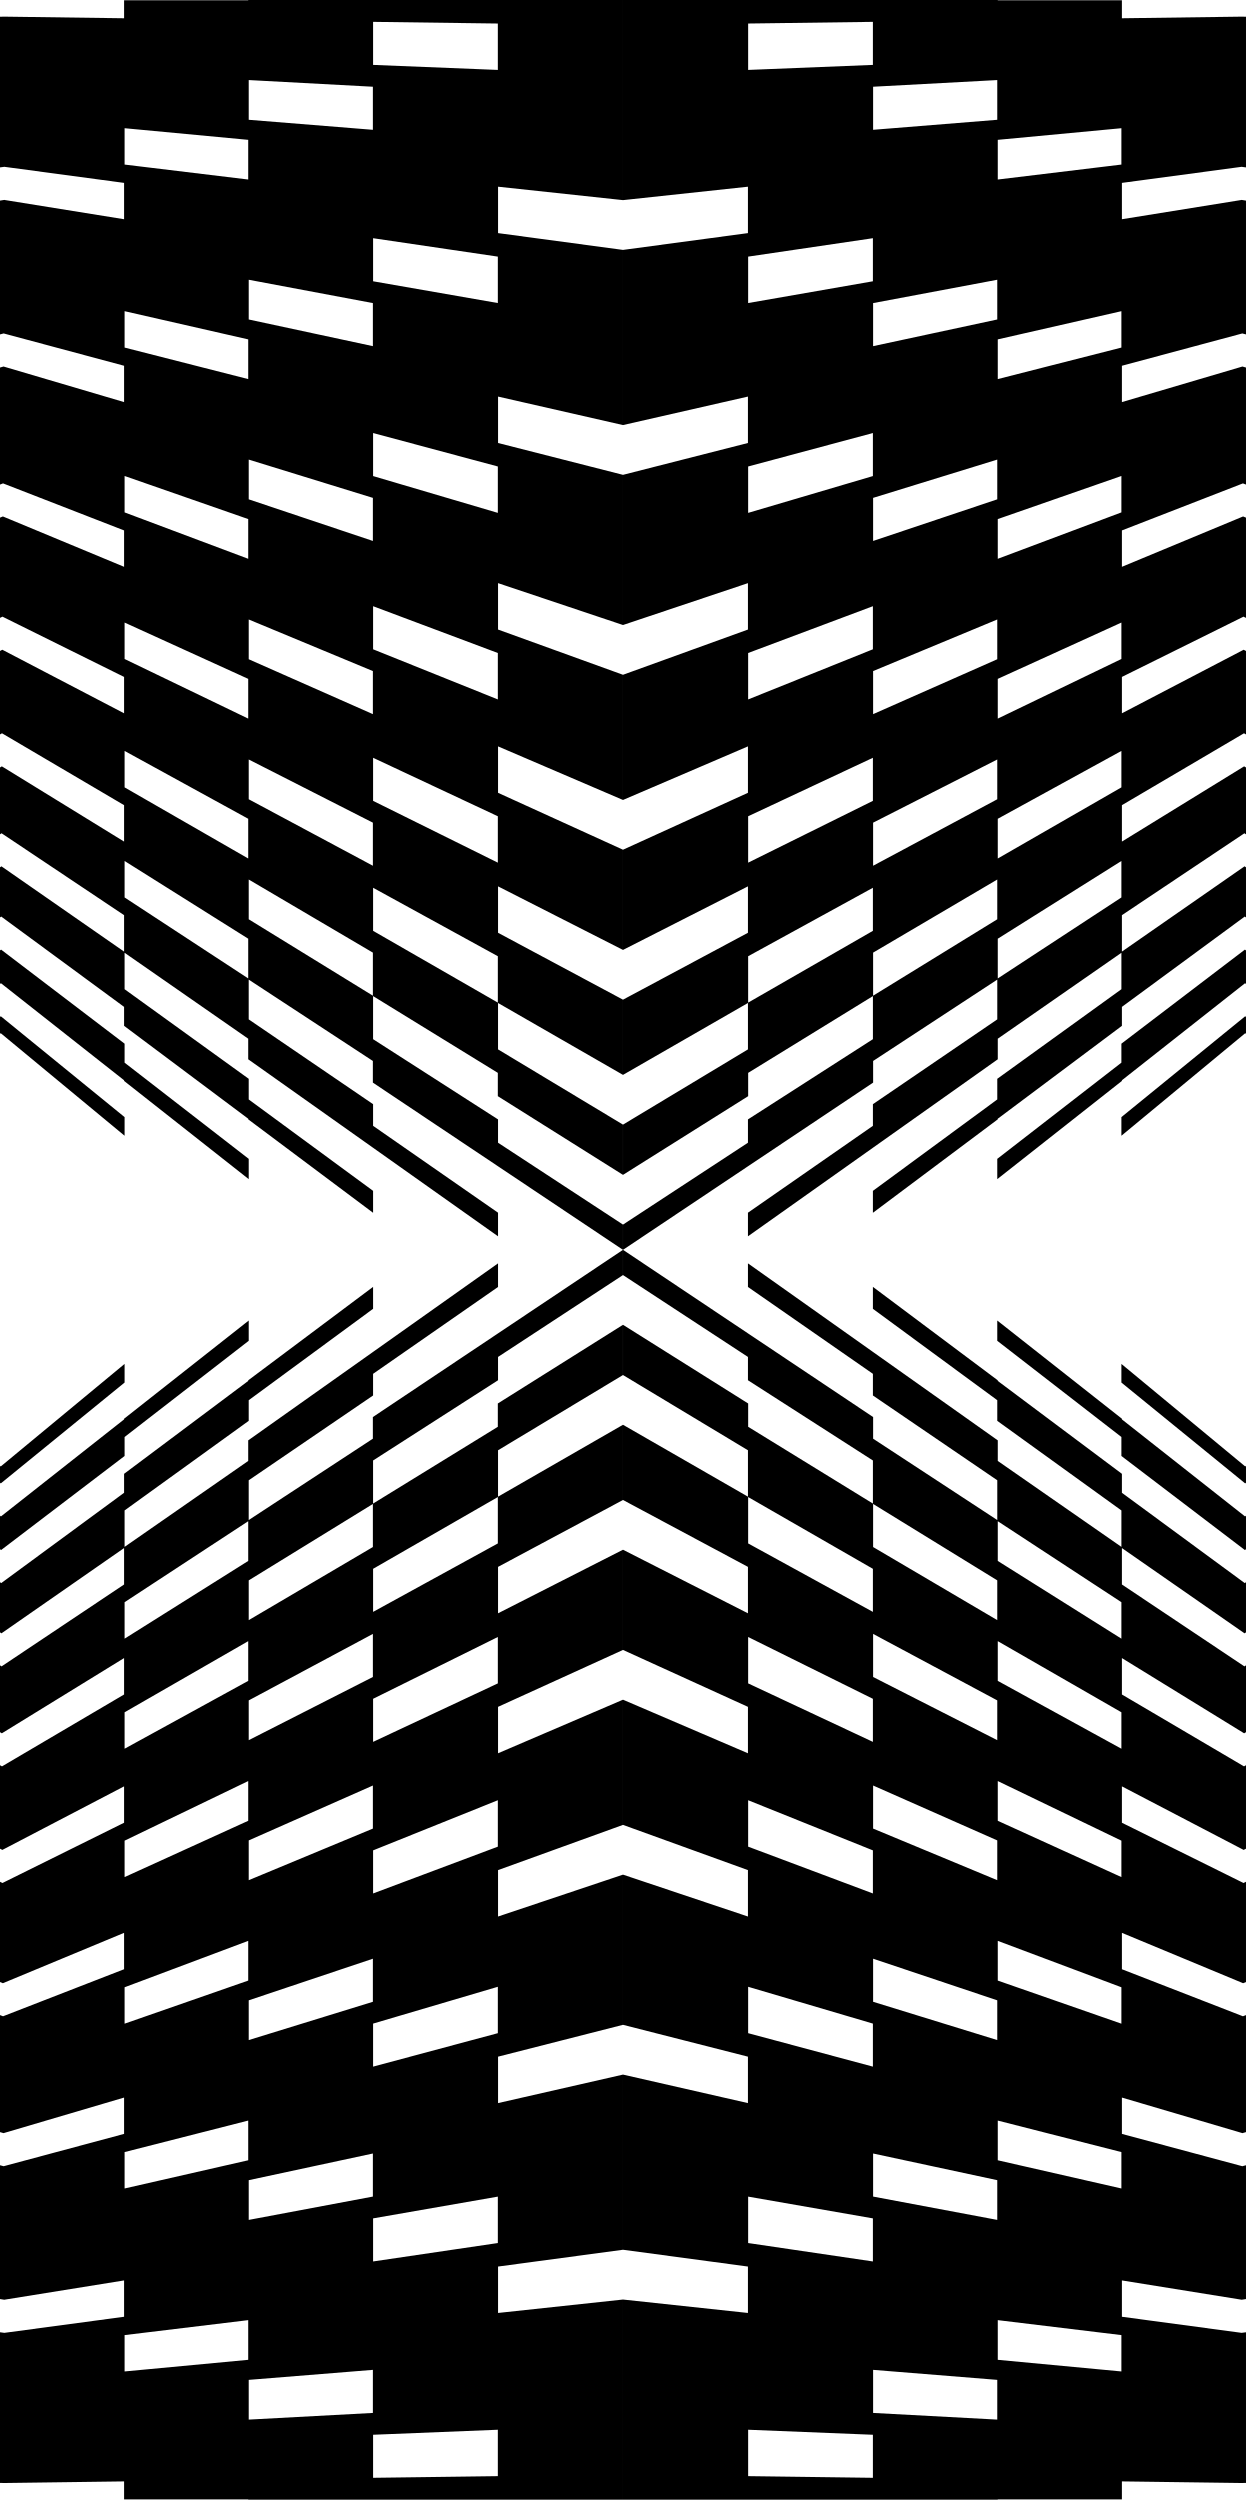
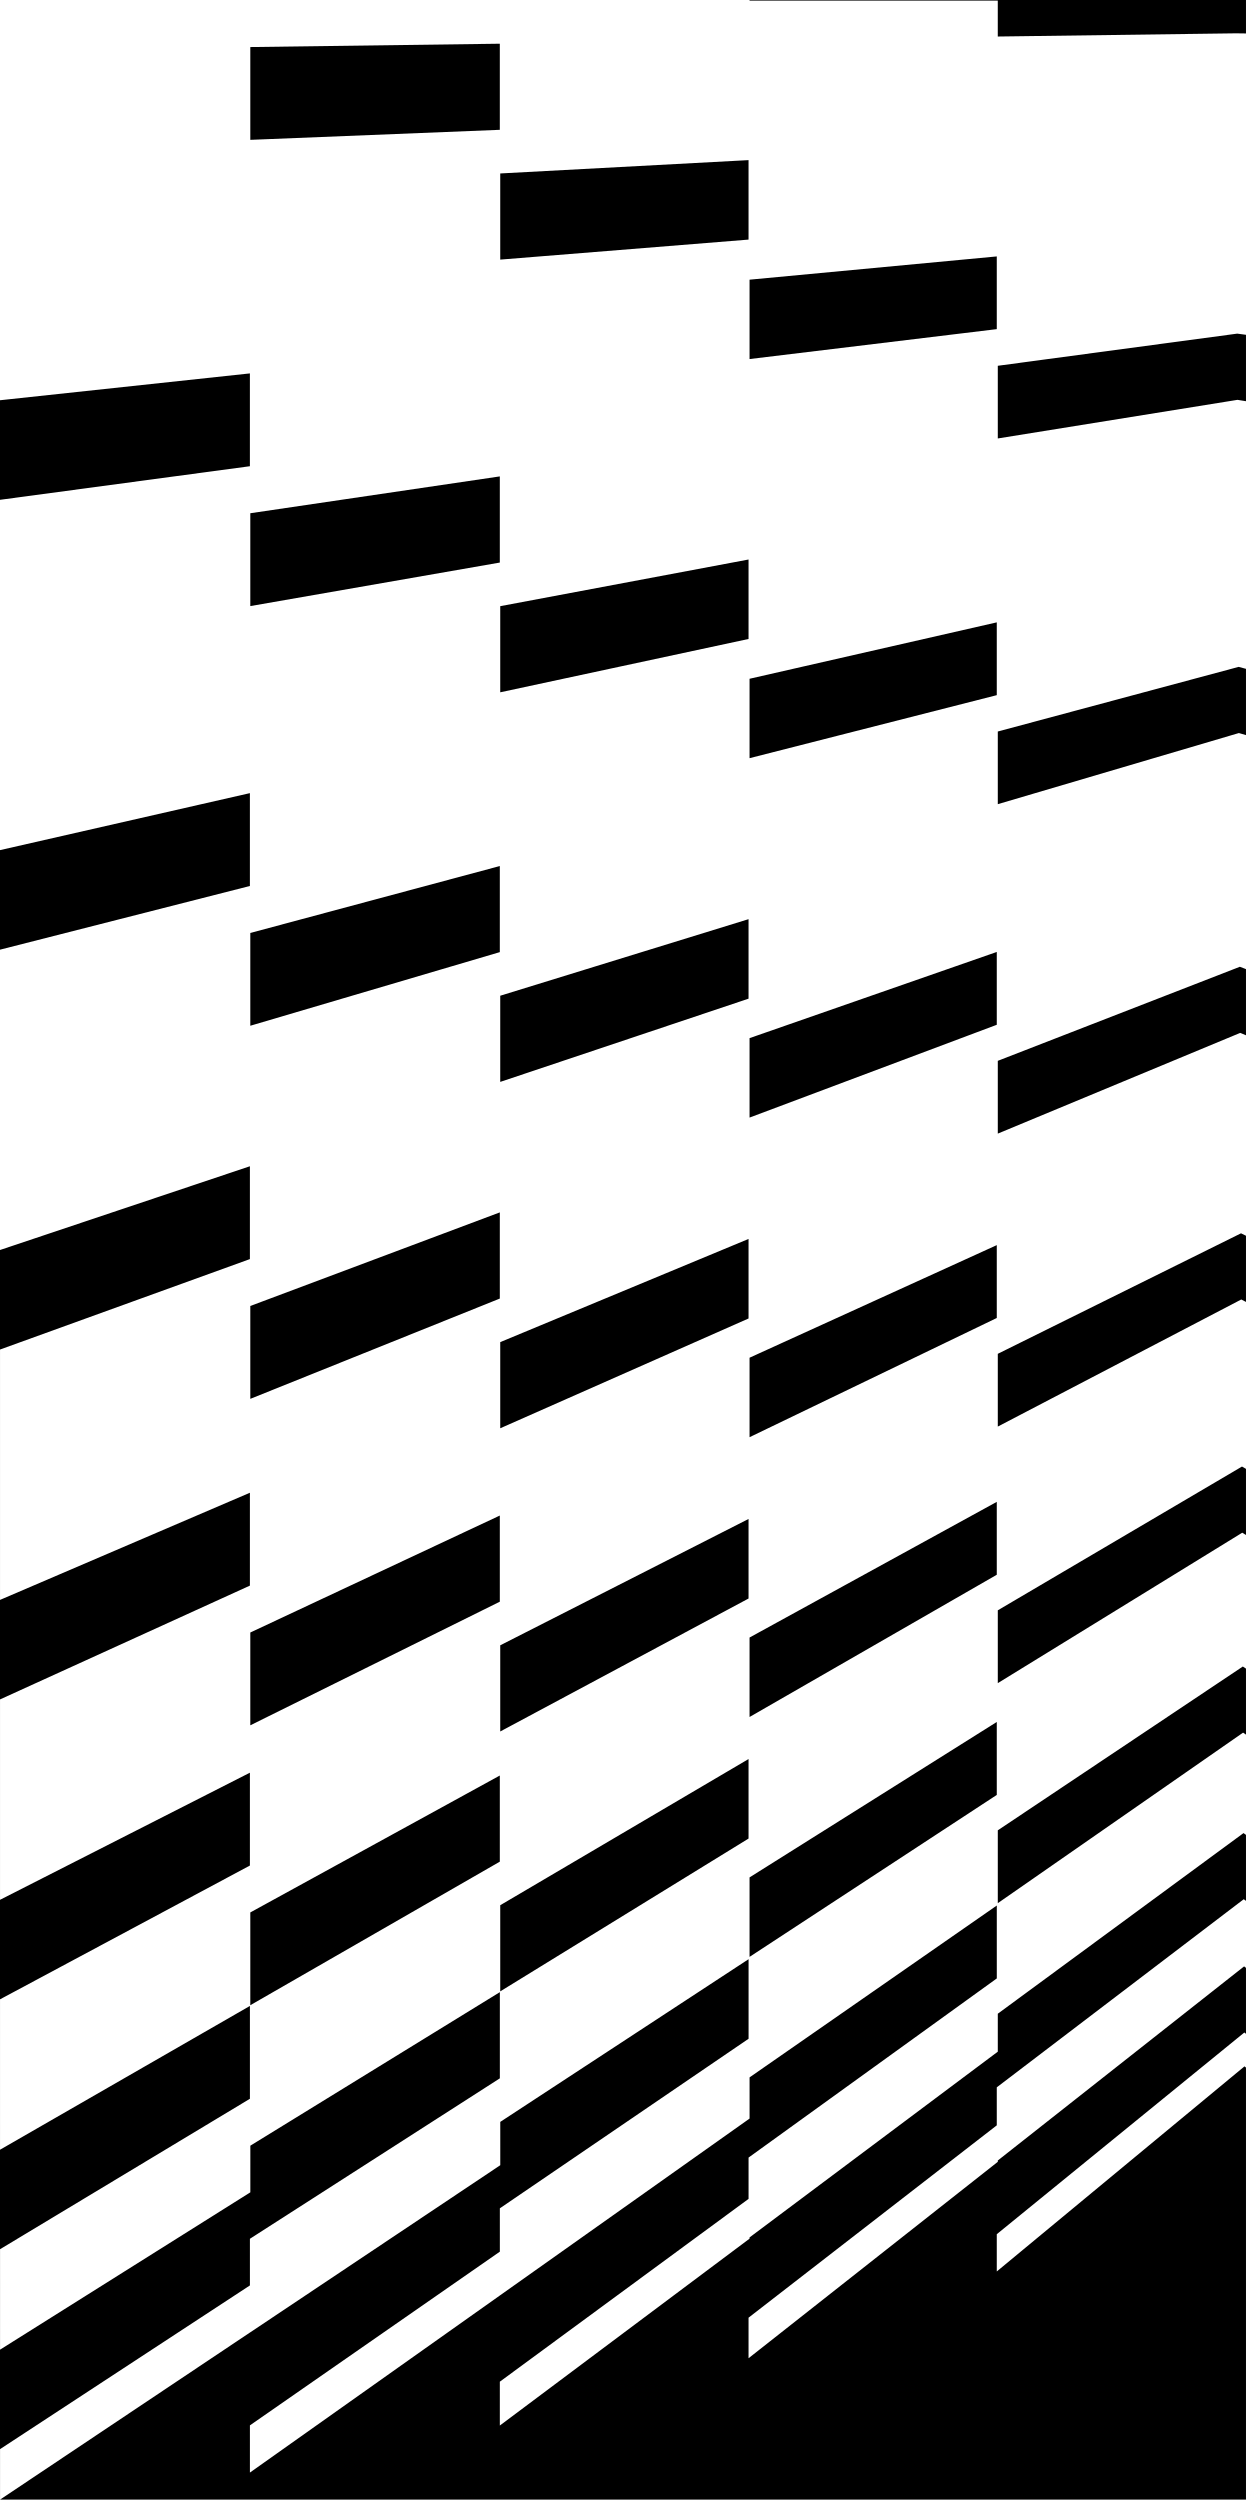
<svg xmlns="http://www.w3.org/2000/svg" width="100%" height="100%" viewBox="0 0 736 1475" version="1.1" xml:space="preserve" style="fill-rule:evenodd;clip-rule:evenodd;stroke-linejoin:round;stroke-miterlimit:2;">
-   <g id="Graphic" transform="matrix(0.500007,0,0,0.500007,-0.00499993,0)">
-     <g>
-       <path d="M147.03,1253.94L147.03,1231.52L1.37,1120.58L1.3,1120.53L0,1121.51L0,1161.04L1.11,1160.17L146.43,1274.69L146.43,1275.48L293.29,1391.2L293.49,1391.36L293.49,1367.43L147.03,1253.94Z" style="fill-rule:nonzero;" />
-       <path d="M735.13,0L292.9,0L292.9,0.34L146.44,0.34L146.44,21.55L5.92,19.66L0,19.74L0,197.53L5.17,196.84L146.43,215.81L146.43,258.69L5.03,235.91L5.01,235.91L0,236.71L0,394.61L4.34,393.46L146.43,431.59L146.43,474.46L4.22,432.5L4.18,432.5L0,433.7L0,571.79L3.61,570.39L146.43,625.89L146.43,668.83L3.48,609.43L3.43,609.41L0,610.81L0,729.09L2.93,727.65L146.43,798.75L146.43,841.68L2.84,766.72L2.78,766.69L0,768.13L0,866.63L2.36,865.26L146.43,950.08L146.43,993.05L2.27,904.33L2.2,904.29L-0.01,905.64L-0.01,984.49L1.86,983.24L146.43,1079.88L146.43,1122.87L1.78,1022.3L1.71,1022.25L0,1023.43L0,1082.57L1.45,1081.52L146.43,1188.09L146.43,1210.48L292.89,1320.07L292.89,1320.8L440.03,1430.92L440.23,1431.07L440.23,1405.19L293.48,1297.34L293.48,1272.97L147.02,1167.27L147.02,1124.26L292.88,1225.65L292.88,1249.95L439.97,1354.16L440.08,1354.24L440.22,1354.34L587.48,1458.67L587.68,1458.81L587.68,1430.96L440.22,1328.47L440.22,1302.9L293.47,1202.86L293.47,1155.92L439.97,1251.91L439.97,1277.47L587.43,1376.04L587.51,1376.09L587.68,1376.21L734.92,1474.65L735.11,1474.78L735.11,1444.99L587.68,1348.4L587.68,1320.88L440.22,1226.21L440.22,1175.37L587.43,1265.95L587.43,1293.47L734.92,1386.19L735.11,1386.31L735.11,1327.03L587.68,1238.27L587.68,1183.5L734.93,1268.23L735.12,1268.34L735.12,1179.6L587.69,1100.67L587.69,1045.89L734.94,1120.8L735.12,1120.89L735.12,1002.66L587.69,935.51L587.69,880.72L734.95,943.87L735.12,943.94L735.12,796.23L587.69,742.86L587.69,688.09L734.96,737.45L735.13,737.51L735.13,560.31L587.7,522.73L587.7,467.95L734.98,501.54L735.13,501.57L735.13,294.89L587.7,275.07L587.7,220.31L734.99,236.13L735.13,236.13L735.13,0ZM147.03,1059L147.03,1015.96L292.89,1107.66L292.89,1154.55L147.03,1059ZM147.03,929.1L147.03,886.09L292.89,966.14L292.89,1013.02L147.03,929.1ZM147.03,777.61L147.03,734.62L292.89,801.05L292.89,847.94L147.03,777.61ZM147.03,604.62L147.03,561.65L292.89,612.5L292.89,659.37L147.03,604.62ZM147.03,410.14L147.03,367.19L292.89,400.47L292.89,447.32L147.03,410.14ZM147.03,194.2L147.03,151.29L292.89,165.01L292.89,211.84L147.03,194.19L147.03,194.2ZM439.99,1124.08L439.99,1174.91L293.49,1084.75L293.49,1037.83L439.99,1124.08ZM439.99,970.73L439.99,1021.57L293.49,943.12L293.49,896.19L439.99,970.73ZM439.99,791.85L439.99,842.68L293.49,777.9L293.49,730.98L439.99,791.85ZM439.99,587.48L439.99,638.32L293.49,589.21L293.49,542.31L439.99,587.48ZM439.99,357.64L439.99,408.46L293.49,376.99L293.49,330.11L439.99,357.64ZM439.99,102.34L439.99,153.17L293.49,141.36L293.49,94.47L439.99,102.34ZM587.45,1128.33L587.45,1183.07L440.24,1098.38L440.24,1047.56L587.45,1128.33ZM587.45,963.18L587.45,1017.93L440.24,945L440.24,894.17L587.45,963.18ZM587.45,770.53L587.45,825.32L440.24,766.15L440.24,715.31L587.45,770.53ZM587.45,550.45L587.45,605.19L440.24,561.75L440.24,510.96L587.45,550.45ZM587.45,302.81L587.45,357.59L440.24,331.91L440.24,281.08L587.45,302.81ZM587.45,27.76L587.45,82.51L440.24,76.59L440.24,25.79L587.45,27.76Z" style="fill-rule:nonzero;" />
-       <path d="M0,1199.94L0,1219.88L0.88,1219.15L146.83,1339.99L147.03,1340.16L147.03,1318.17L0.96,1199.17L0,1199.94Z" style="fill-rule:nonzero;" />
-     </g>
-   </g>
-   <g id="Graphic1" transform="matrix(-0.500007,0,0,0.500007,735.135,0)">
-     <g>
-       <path d="M147.03,1253.94L147.03,1231.52L1.37,1120.58L1.3,1120.53L0,1121.51L0,1161.04L1.11,1160.17L146.43,1274.69L146.43,1275.48L293.29,1391.2L293.49,1391.36L293.49,1367.43L147.03,1253.94Z" style="fill-rule:nonzero;" />
-       <path d="M735.13,0L292.9,0L292.9,0.34L146.44,0.34L146.44,21.55L5.92,19.66L0,19.74L0,197.53L5.17,196.84L146.43,215.81L146.43,258.69L5.03,235.91L5.01,235.91L0,236.71L0,394.61L4.34,393.46L146.43,431.59L146.43,474.46L4.22,432.5L4.18,432.5L0,433.7L0,571.79L3.61,570.39L146.43,625.89L146.43,668.83L3.48,609.43L3.43,609.41L0,610.81L0,729.09L2.93,727.65L146.43,798.75L146.43,841.68L2.84,766.72L2.78,766.69L0,768.13L0,866.63L2.36,865.26L146.43,950.08L146.43,993.05L2.27,904.33L2.2,904.29L-0.01,905.64L-0.01,984.49L1.86,983.24L146.43,1079.88L146.43,1122.87L1.78,1022.3L1.71,1022.25L0,1023.43L0,1082.57L1.45,1081.52L146.43,1188.09L146.43,1210.48L292.89,1320.07L292.89,1320.8L440.03,1430.92L440.23,1431.07L440.23,1405.19L293.48,1297.34L293.48,1272.97L147.02,1167.27L147.02,1124.26L292.88,1225.65L292.88,1249.95L439.97,1354.16L440.08,1354.24L440.22,1354.34L587.48,1458.67L587.68,1458.81L587.68,1430.96L440.22,1328.47L440.22,1302.9L293.47,1202.86L293.47,1155.92L439.97,1251.91L439.97,1277.47L587.43,1376.04L587.51,1376.09L587.68,1376.21L734.92,1474.65L735.11,1474.78L735.11,1444.99L587.68,1348.4L587.68,1320.88L440.22,1226.21L440.22,1175.37L587.43,1265.95L587.43,1293.47L734.92,1386.19L735.11,1386.31L735.11,1327.03L587.68,1238.27L587.68,1183.5L734.93,1268.23L735.12,1268.34L735.12,1179.6L587.69,1100.67L587.69,1045.89L734.94,1120.8L735.12,1120.89L735.12,1002.66L587.69,935.51L587.69,880.72L734.95,943.87L735.12,943.94L735.12,796.23L587.69,742.86L587.69,688.09L734.96,737.45L735.13,737.51L735.13,560.31L587.7,522.73L587.7,467.95L734.98,501.54L735.13,501.57L735.13,294.89L587.7,275.07L587.7,220.31L734.99,236.13L735.13,236.13L735.13,0ZM147.03,1059L147.03,1015.96L292.89,1107.66L292.89,1154.55L147.03,1059ZM147.03,929.1L147.03,886.09L292.89,966.14L292.89,1013.02L147.03,929.1ZM147.03,777.61L147.03,734.62L292.89,801.05L292.89,847.94L147.03,777.61ZM147.03,604.62L147.03,561.65L292.89,612.5L292.89,659.37L147.03,604.62ZM147.03,410.14L147.03,367.19L292.89,400.47L292.89,447.32L147.03,410.14ZM147.03,194.2L147.03,151.29L292.89,165.01L292.89,211.84L147.03,194.19L147.03,194.2ZM439.99,1124.08L439.99,1174.91L293.49,1084.75L293.49,1037.83L439.99,1124.08ZM439.99,970.73L439.99,1021.57L293.49,943.12L293.49,896.19L439.99,970.73ZM439.99,791.85L439.99,842.68L293.49,777.9L293.49,730.98L439.99,791.85ZM439.99,587.48L439.99,638.32L293.49,589.21L293.49,542.31L439.99,587.48ZM439.99,357.64L439.99,408.46L293.49,376.99L293.49,330.11L439.99,357.64ZM439.99,102.34L439.99,153.17L293.49,141.36L293.49,94.47L439.99,102.34ZM587.45,1128.33L587.45,1183.07L440.24,1098.38L440.24,1047.56L587.45,1128.33ZM587.45,963.18L587.45,1017.93L440.24,945L440.24,894.17L587.45,963.18ZM587.45,770.53L587.45,825.32L440.24,766.15L440.24,715.31L587.45,770.53ZM587.45,550.45L587.45,605.19L440.24,561.75L440.24,510.96L587.45,550.45ZM587.45,302.81L587.45,357.59L440.24,331.91L440.24,281.08L587.45,302.81ZM587.45,27.76L587.45,82.51L440.24,76.59L440.24,25.79L587.45,27.76Z" style="fill-rule:nonzero;" />
-       <path d="M0,1199.94L0,1219.88L0.88,1219.15L146.83,1339.99L147.03,1340.16L147.03,1318.17L0.96,1199.17L0,1199.94Z" style="fill-rule:nonzero;" />
-     </g>
-     <g transform="matrix(-1,0,0,-1,1470.26,2949.56)">
-       <path d="M147.03,1253.94L147.03,1231.52L1.37,1120.58L1.3,1120.53L0,1121.51L0,1161.04L1.11,1160.17L146.43,1274.69L146.43,1275.48L293.29,1391.2L293.49,1391.36L293.49,1367.43L147.03,1253.94Z" style="fill-rule:nonzero;" />
-       <path d="M735.13,0L292.9,0L292.9,0.34L146.44,0.34L146.44,21.55L5.92,19.66L0,19.74L0,197.53L5.17,196.84L146.43,215.81L146.43,258.69L5.03,235.91L5.01,235.91L0,236.71L0,394.61L4.34,393.46L146.43,431.59L146.43,474.46L4.22,432.5L4.18,432.5L0,433.7L0,571.79L3.61,570.39L146.43,625.89L146.43,668.83L3.48,609.43L3.43,609.41L0,610.81L0,729.09L2.93,727.65L146.43,798.75L146.43,841.68L2.84,766.72L2.78,766.69L0,768.13L0,866.63L2.36,865.26L146.43,950.08L146.43,993.05L2.27,904.33L2.2,904.29L-0.01,905.64L-0.01,984.49L1.86,983.24L146.43,1079.88L146.43,1122.87L1.78,1022.3L1.71,1022.25L0,1023.43L0,1082.57L1.45,1081.52L146.43,1188.09L146.43,1210.48L292.89,1320.07L292.89,1320.8L440.03,1430.92L440.23,1431.07L440.23,1405.19L293.48,1297.34L293.48,1272.97L147.02,1167.27L147.02,1124.26L292.88,1225.65L292.88,1249.95L439.97,1354.16L440.08,1354.24L440.22,1354.34L587.48,1458.67L587.68,1458.81L587.68,1430.96L440.22,1328.47L440.22,1302.9L293.47,1202.86L293.47,1155.92L439.97,1251.91L439.97,1277.47L587.43,1376.04L587.51,1376.09L587.68,1376.21L734.92,1474.65L735.11,1474.78L735.11,1444.99L587.68,1348.4L587.68,1320.88L440.22,1226.21L440.22,1175.37L587.43,1265.95L587.43,1293.47L734.92,1386.19L735.11,1386.31L735.11,1327.03L587.68,1238.27L587.68,1183.5L734.93,1268.23L735.12,1268.34L735.12,1179.6L587.69,1100.67L587.69,1045.89L734.94,1120.8L735.12,1120.89L735.12,1002.66L587.69,935.51L587.69,880.72L734.95,943.87L735.12,943.94L735.12,796.23L587.69,742.86L587.69,688.09L734.96,737.45L735.13,737.51L735.13,560.31L587.7,522.73L587.7,467.95L734.98,501.54L735.13,501.57L735.13,294.89L587.7,275.07L587.7,220.31L734.99,236.13L735.13,236.13L735.13,0ZM147.03,1059L147.03,1015.96L292.89,1107.66L292.89,1154.55L147.03,1059ZM147.03,929.1L147.03,886.09L292.89,966.14L292.89,1013.02L147.03,929.1ZM147.03,777.61L147.03,734.62L292.89,801.05L292.89,847.94L147.03,777.61ZM147.03,604.62L147.03,561.65L292.89,612.5L292.89,659.37L147.03,604.62ZM147.03,410.14L147.03,367.19L292.89,400.47L292.89,447.32L147.03,410.14ZM147.03,194.2L147.03,151.29L292.89,165.01L292.89,211.84L147.03,194.19L147.03,194.2ZM439.99,1124.08L439.99,1174.91L293.49,1084.75L293.49,1037.83L439.99,1124.08ZM439.99,970.73L439.99,1021.57L293.49,943.12L293.49,896.19L439.99,970.73ZM439.99,791.85L439.99,842.68L293.49,777.9L293.49,730.98L439.99,791.85ZM439.99,587.48L439.99,638.32L293.49,589.21L293.49,542.31L439.99,587.48ZM439.99,357.64L439.99,408.46L293.49,376.99L293.49,330.11L439.99,357.64ZM439.99,102.34L439.99,153.17L293.49,141.36L293.49,94.47L439.99,102.34ZM587.45,1128.33L587.45,1183.07L440.24,1098.38L440.24,1047.56L587.45,1128.33ZM587.45,963.18L587.45,1017.93L440.24,945L440.24,894.17L587.45,963.18ZM587.45,770.53L587.45,825.32L440.24,766.15L440.24,715.31L587.45,770.53ZM587.45,550.45L587.45,605.19L440.24,561.75L440.24,510.96L587.45,550.45ZM587.45,302.81L587.45,357.59L440.24,331.91L440.24,281.08L587.45,302.81ZM587.45,27.76L587.45,82.51L440.24,76.59L440.24,25.79L587.45,27.76Z" style="fill-rule:nonzero;" />
-       <path d="M0,1199.94L0,1219.88L0.88,1219.15L146.83,1339.99L147.03,1340.16L147.03,1318.17L0.96,1199.17L0,1199.94Z" style="fill-rule:nonzero;" />
-     </g>
-     <g id="Graphic2" transform="matrix(1,0,0,-1,0,2949.56)">
-       <g>
-         <path d="M147.03,1253.94L147.03,1231.52L1.37,1120.58L1.3,1120.53L0,1121.51L0,1161.04L1.11,1160.17L146.43,1274.69L146.43,1275.48L293.29,1391.2L293.49,1391.36L293.49,1367.43L147.03,1253.94Z" style="fill-rule:nonzero;" />
-         <path d="M735.13,0L292.9,0L292.9,0.34L146.44,0.34L146.44,21.55L5.92,19.66L0,19.74L0,197.53L5.17,196.84L146.43,215.81L146.43,258.69L5.03,235.91L5.01,235.91L0,236.71L0,394.61L4.34,393.46L146.43,431.59L146.43,474.46L4.22,432.5L4.18,432.5L0,433.7L0,571.79L3.61,570.39L146.43,625.89L146.43,668.83L3.48,609.43L3.43,609.41L0,610.81L0,729.09L2.93,727.65L146.43,798.75L146.43,841.68L2.84,766.72L2.78,766.69L0,768.13L0,866.63L2.36,865.26L146.43,950.08L146.43,993.05L2.27,904.33L2.2,904.29L-0.01,905.64L-0.01,984.49L1.86,983.24L146.43,1079.88L146.43,1122.87L1.78,1022.3L1.71,1022.25L0,1023.43L0,1082.57L1.45,1081.52L146.43,1188.09L146.43,1210.48L292.89,1320.07L292.89,1320.8L440.03,1430.92L440.23,1431.07L440.23,1405.19L293.48,1297.34L293.48,1272.97L147.02,1167.27L147.02,1124.26L292.88,1225.65L292.88,1249.95L439.97,1354.16L440.08,1354.24L440.22,1354.34L587.48,1458.67L587.68,1458.81L587.68,1430.96L440.22,1328.47L440.22,1302.9L293.47,1202.86L293.47,1155.92L439.97,1251.91L439.97,1277.47L587.43,1376.04L587.51,1376.09L587.68,1376.21L734.92,1474.65L735.11,1474.78L735.11,1444.99L587.68,1348.4L587.68,1320.88L440.22,1226.21L440.22,1175.37L587.43,1265.95L587.43,1293.47L734.92,1386.19L735.11,1386.31L735.11,1327.03L587.68,1238.27L587.68,1183.5L734.93,1268.23L735.12,1268.34L735.12,1179.6L587.69,1100.67L587.69,1045.89L734.94,1120.8L735.12,1120.89L735.12,1002.66L587.69,935.51L587.69,880.72L734.95,943.87L735.12,943.94L735.12,796.23L587.69,742.86L587.69,688.09L734.96,737.45L735.13,737.51L735.13,560.31L587.7,522.73L587.7,467.95L734.98,501.54L735.13,501.57L735.13,294.89L587.7,275.07L587.7,220.31L734.99,236.13L735.13,236.13L735.13,0ZM147.03,1059L147.03,1015.96L292.89,1107.66L292.89,1154.55L147.03,1059ZM147.03,929.1L147.03,886.09L292.89,966.14L292.89,1013.02L147.03,929.1ZM147.03,777.61L147.03,734.62L292.89,801.05L292.89,847.94L147.03,777.61ZM147.03,604.62L147.03,561.65L292.89,612.5L292.89,659.37L147.03,604.62ZM147.03,410.14L147.03,367.19L292.89,400.47L292.89,447.32L147.03,410.14ZM147.03,194.2L147.03,151.29L292.89,165.01L292.89,211.84L147.03,194.19L147.03,194.2ZM439.99,1124.08L439.99,1174.91L293.49,1084.75L293.49,1037.83L439.99,1124.08ZM439.99,970.73L439.99,1021.57L293.49,943.12L293.49,896.19L439.99,970.73ZM439.99,791.85L439.99,842.68L293.49,777.9L293.49,730.98L439.99,791.85ZM439.99,587.48L439.99,638.32L293.49,589.21L293.49,542.31L439.99,587.48ZM439.99,357.64L439.99,408.46L293.49,376.99L293.49,330.11L439.99,357.64ZM439.99,102.34L439.99,153.17L293.49,141.36L293.49,94.47L439.99,102.34ZM587.45,1128.33L587.45,1183.07L440.24,1098.38L440.24,1047.56L587.45,1128.33ZM587.45,963.18L587.45,1017.93L440.24,945L440.24,894.17L587.45,963.18ZM587.45,770.53L587.45,825.32L440.24,766.15L440.24,715.31L587.45,770.53ZM587.45,550.45L587.45,605.19L440.24,561.75L440.24,510.96L587.45,550.45ZM587.45,302.81L587.45,357.59L440.24,331.91L440.24,281.08L587.45,302.81ZM587.45,27.76L587.45,82.51L440.24,76.59L440.24,25.79L587.45,27.76Z" style="fill-rule:nonzero;" />
-         <path d="M0,1199.94L0,1219.88L0.88,1219.15L146.83,1339.99L147.03,1340.16L147.03,1318.17L0.96,1199.17L0,1199.94Z" style="fill-rule:nonzero;" />
-       </g>
-     </g>
+   <g transform="matrix(-0.528168,0,0,1.05973,735.13,0)">
+     <path d="M0,854.591L0,817.786L4.468,816.493L277.242,896.532L277.242,937.08L4.298,853.361L4.165,853.323L0,854.591ZM0,724.837L0,687.998L5.547,686.639L277.242,753.731L277.242,794.242L5.377,723.507L5.263,723.478L0,724.837ZM0,576.384L0,539.563L6.835,538.242L277.242,590.614L277.242,631.134L6.589,575.082L6.494,575.063L0,576.384ZM0,409.256L0,372.369L8.217,371.284L277.242,407.265L277.242,447.719L7.99,408.124L7.914,408.124L0,409.256ZM0,223.369L0,186.397L9.789,185.746L277.242,203.647L277.242,244.11L9.523,222.614L9.486,222.614L0,223.369ZM0,18.627L0,0L554.559,0L554.559,0.321L277.261,0.321L277.261,20.335L11.209,18.552L0,18.627ZM1391.85,222.821L1391.85,278.27L1112.71,259.567L1112.71,207.893L1391.59,222.821L1391.85,222.821ZM1391.85,473.301L1391.85,528.73L1112.71,493.268L1112.71,441.576L1391.57,473.273L1391.85,473.301ZM1391.85,695.943L1391.85,1391.65L1391.81,1391.65L1391.81,1363.55L1112.68,1272.4L1112.68,1246.43L833.486,1157.1L833.486,1109.12L1112.2,1194.6L1112.2,1220.57L1391.45,1308.06L1391.81,1308.18L1391.81,1252.24L1112.68,1168.48L1112.68,1116.8L1391.47,1196.75L1391.83,1196.86L1391.83,1113.12L1112.7,1038.63L1112.7,986.942L1391.49,1057.63L1391.83,1057.71L1391.83,946.149L1112.7,882.783L1112.7,831.081L1391.51,890.672L1391.83,890.738L1391.83,751.353L1112.7,700.991L1112.7,649.308L1391.53,695.886L1391.85,695.943ZM1391.78,1391.65L0,1391.65L0,1151.13L1.666,1150.44L277.999,1264.47L278.378,1264.63L278.378,1243.88L1.818,1131.58L0,1132.31L0,1095.6L2.102,1094.78L277.242,1202.85L277.242,1203.59L555.297,1312.79L555.676,1312.94L555.676,1290.36L278.378,1183.27L278.378,1162.11L2.594,1057.42L2.461,1057.38L0,1058.3L0,1021.56L2.745,1020.56L277.242,1121.13L277.242,1142.26L554.54,1245.67L554.54,1246.36L833.126,1350.27L833.504,1350.41L833.504,1325.99L555.657,1224.22L555.657,1201.22L278.359,1101.48L278.359,1060.89L554.521,1156.57L554.521,1179.5L833.012,1277.84L833.22,1277.91L833.486,1278.01L1112.3,1376.46L1112.68,1376.59L1112.68,1350.31L833.486,1253.6L833.486,1229.47L555.638,1135.07L555.638,1090.77L833.012,1181.35L833.012,1205.47L1112.2,1298.49L1112.36,1298.53L1112.68,1298.64L1391.45,1391.54L1391.78,1391.65ZM0,965.748L0,928.997L3.522,927.823L277.242,1019.02L277.242,1059.58L3.37,964.682L3.238,964.635L0,965.748ZM1112.24,778.804L833.523,722.969L833.523,674.994L1112.24,727.102L1112.24,778.804ZM1112.24,337.436L833.523,313.203L833.523,265.238L1112.24,285.743L1112.24,337.436ZM1112.24,571.081L833.523,530.089L833.523,482.162L1112.24,519.426L1112.24,571.081ZM833.05,385.439L555.676,355.742L555.676,311.505L833.05,337.483L833.05,385.439ZM278.378,570.543L278.378,529.995L554.54,577.979L554.54,622.207L278.378,570.543ZM833.05,795.185L555.676,734.057L555.676,689.781L833.05,747.22L833.05,795.185ZM278.378,733.783L278.378,693.216L554.54,755.902L554.54,800.149L278.378,733.783ZM278.378,387.024L278.378,346.495L554.54,377.899L554.54,422.108L278.378,387.024ZM1112.24,960.558L833.523,891.739L833.523,843.773L1112.24,908.894L1112.24,960.558ZM1112.24,1064.74L1112.24,1116.39L833.523,1036.47L833.523,988.518L1112.24,1064.74ZM833.05,602.343L555.676,556.001L555.676,511.745L833.05,554.369L833.05,602.343ZM833.05,1060.72L833.05,1108.69L555.676,1023.61L555.676,979.337L833.05,1060.72ZM833.05,963.993L555.676,889.965L555.676,845.68L833.05,916.018L833.05,963.993ZM278.378,836.149L554.54,911.687L554.54,955.925L278.378,876.735L278.378,836.149ZM833.05,144.537L555.676,133.393L555.676,89.146L833.05,96.572L833.05,144.537ZM278.378,183.245L278.378,142.763L554.54,155.71L554.54,199.9L278.378,183.245ZM1112.24,26.195L1112.24,77.86L833.523,72.273L833.523,24.336L1112.24,26.195ZM278.378,958.699L554.54,1045.23L554.54,1089.48L278.378,999.313L278.378,958.699Z" />
  </g>
</svg>
